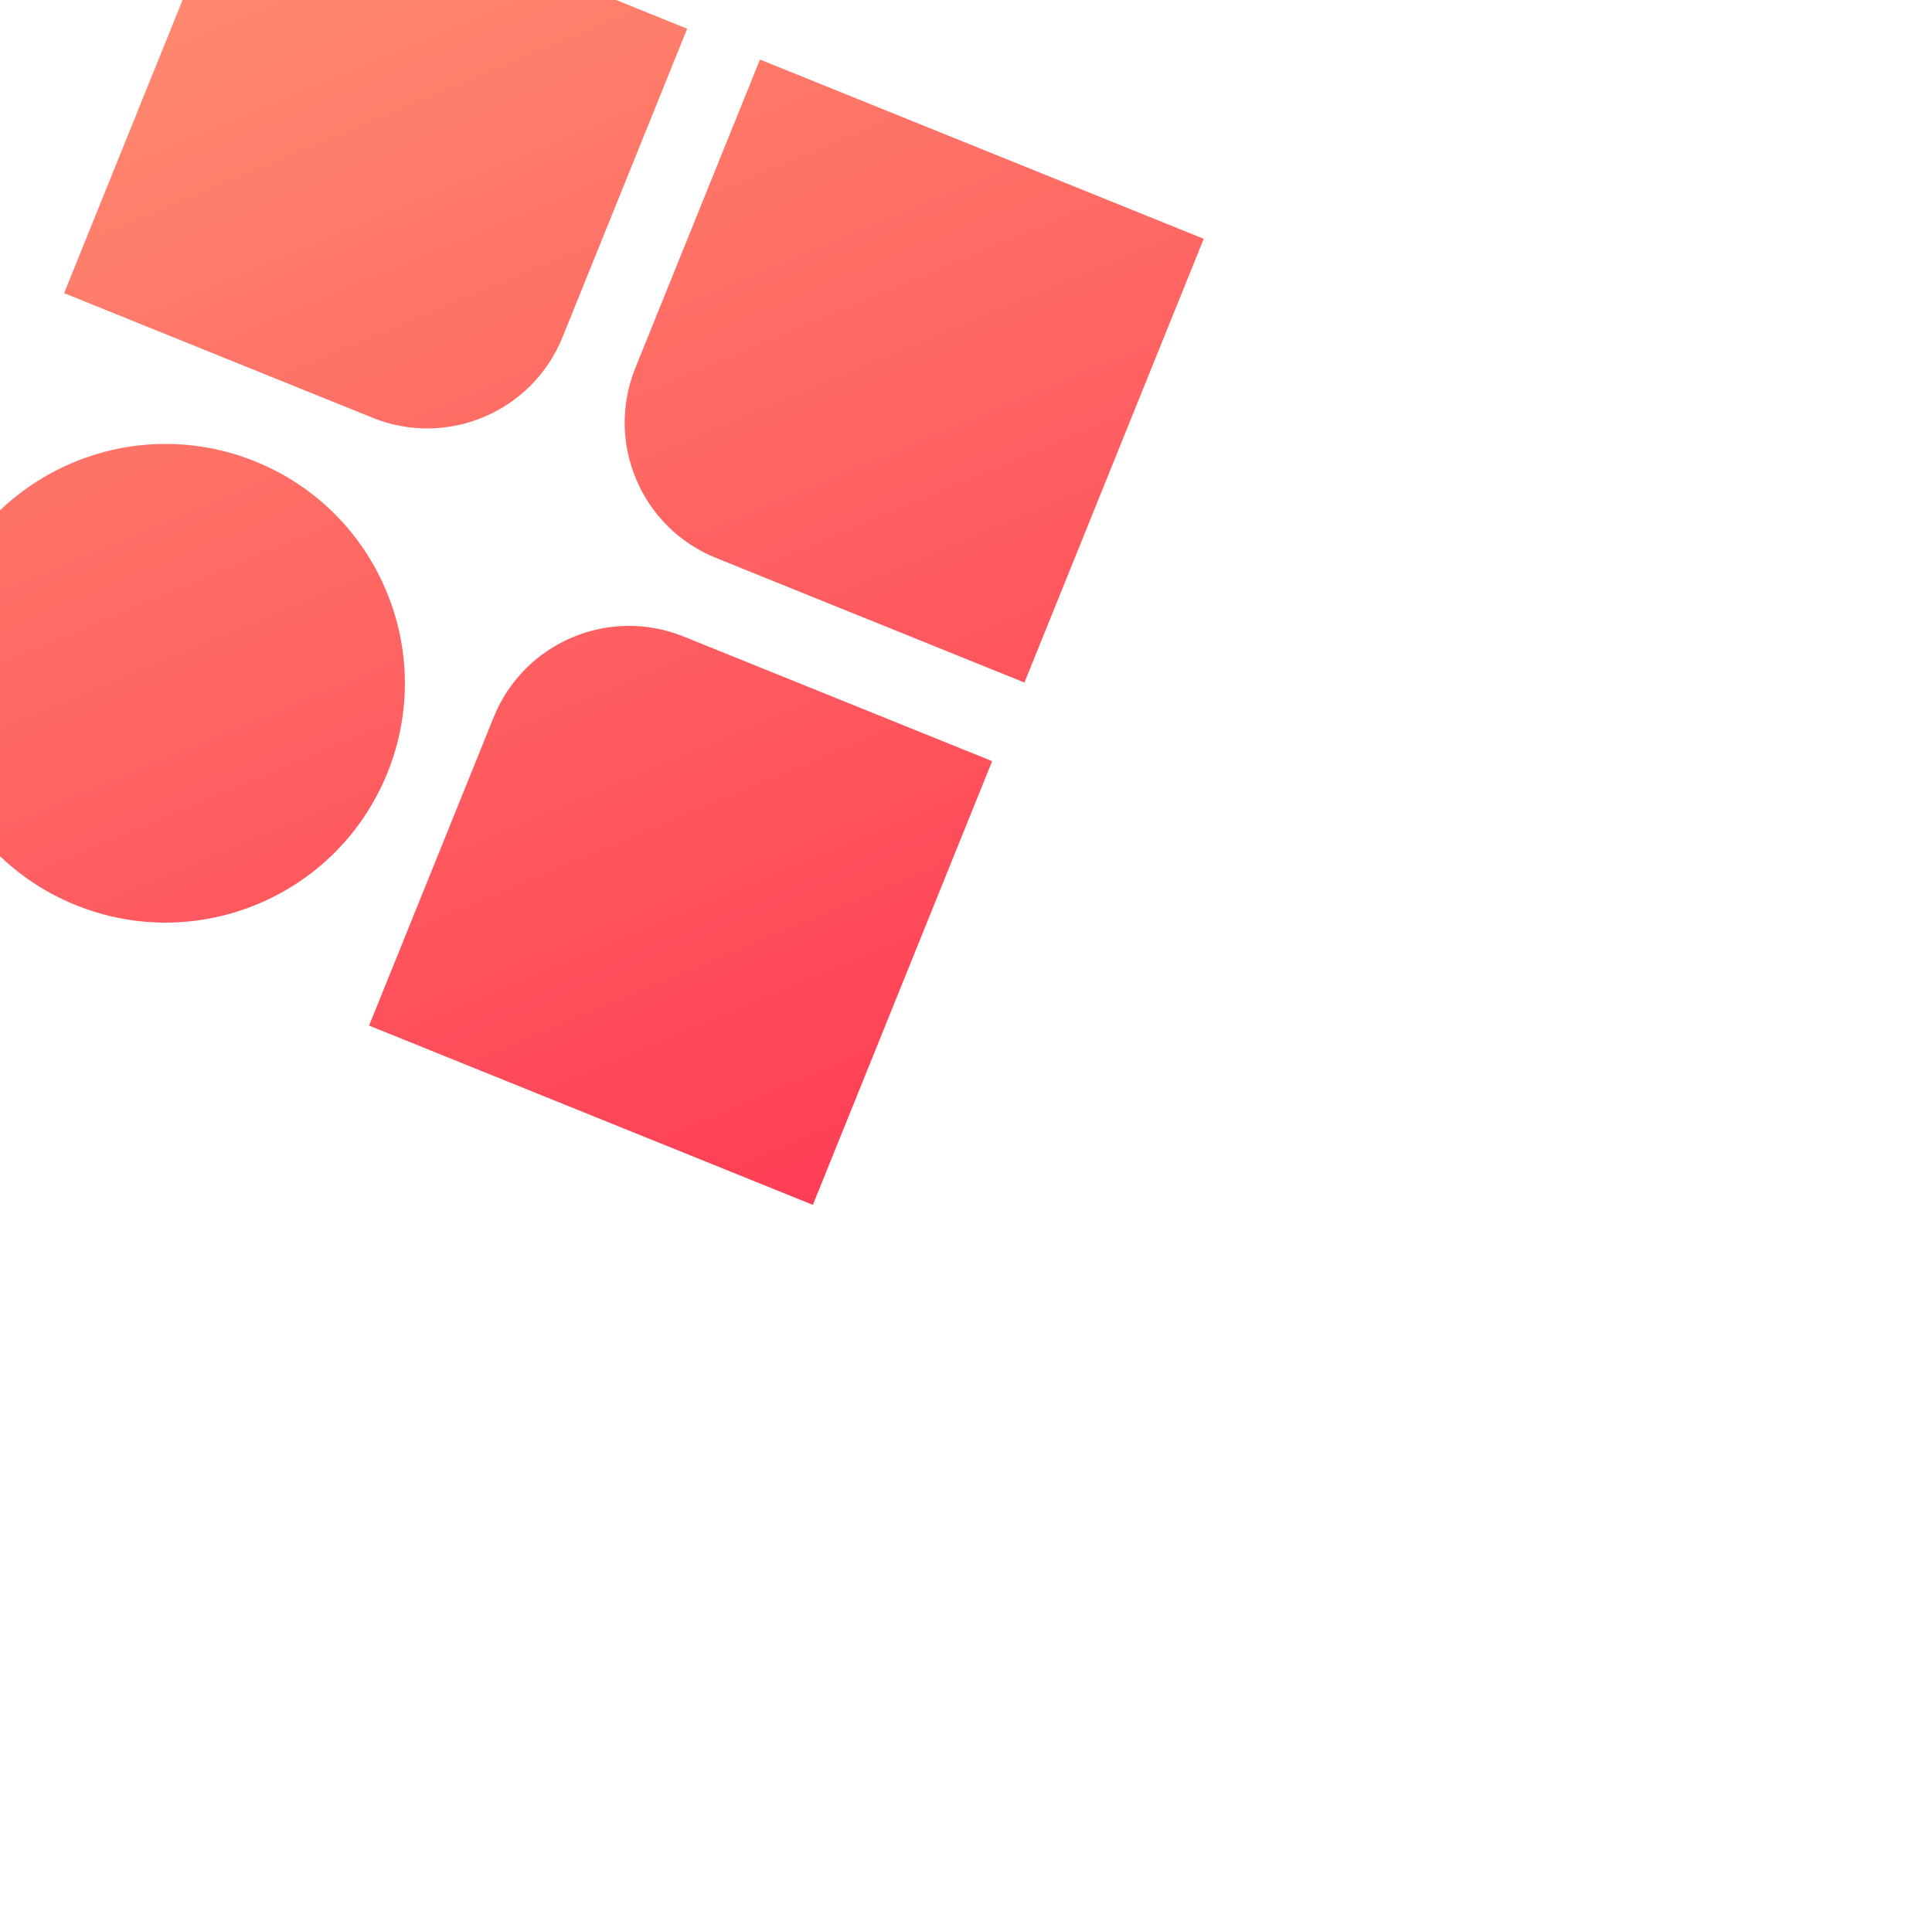
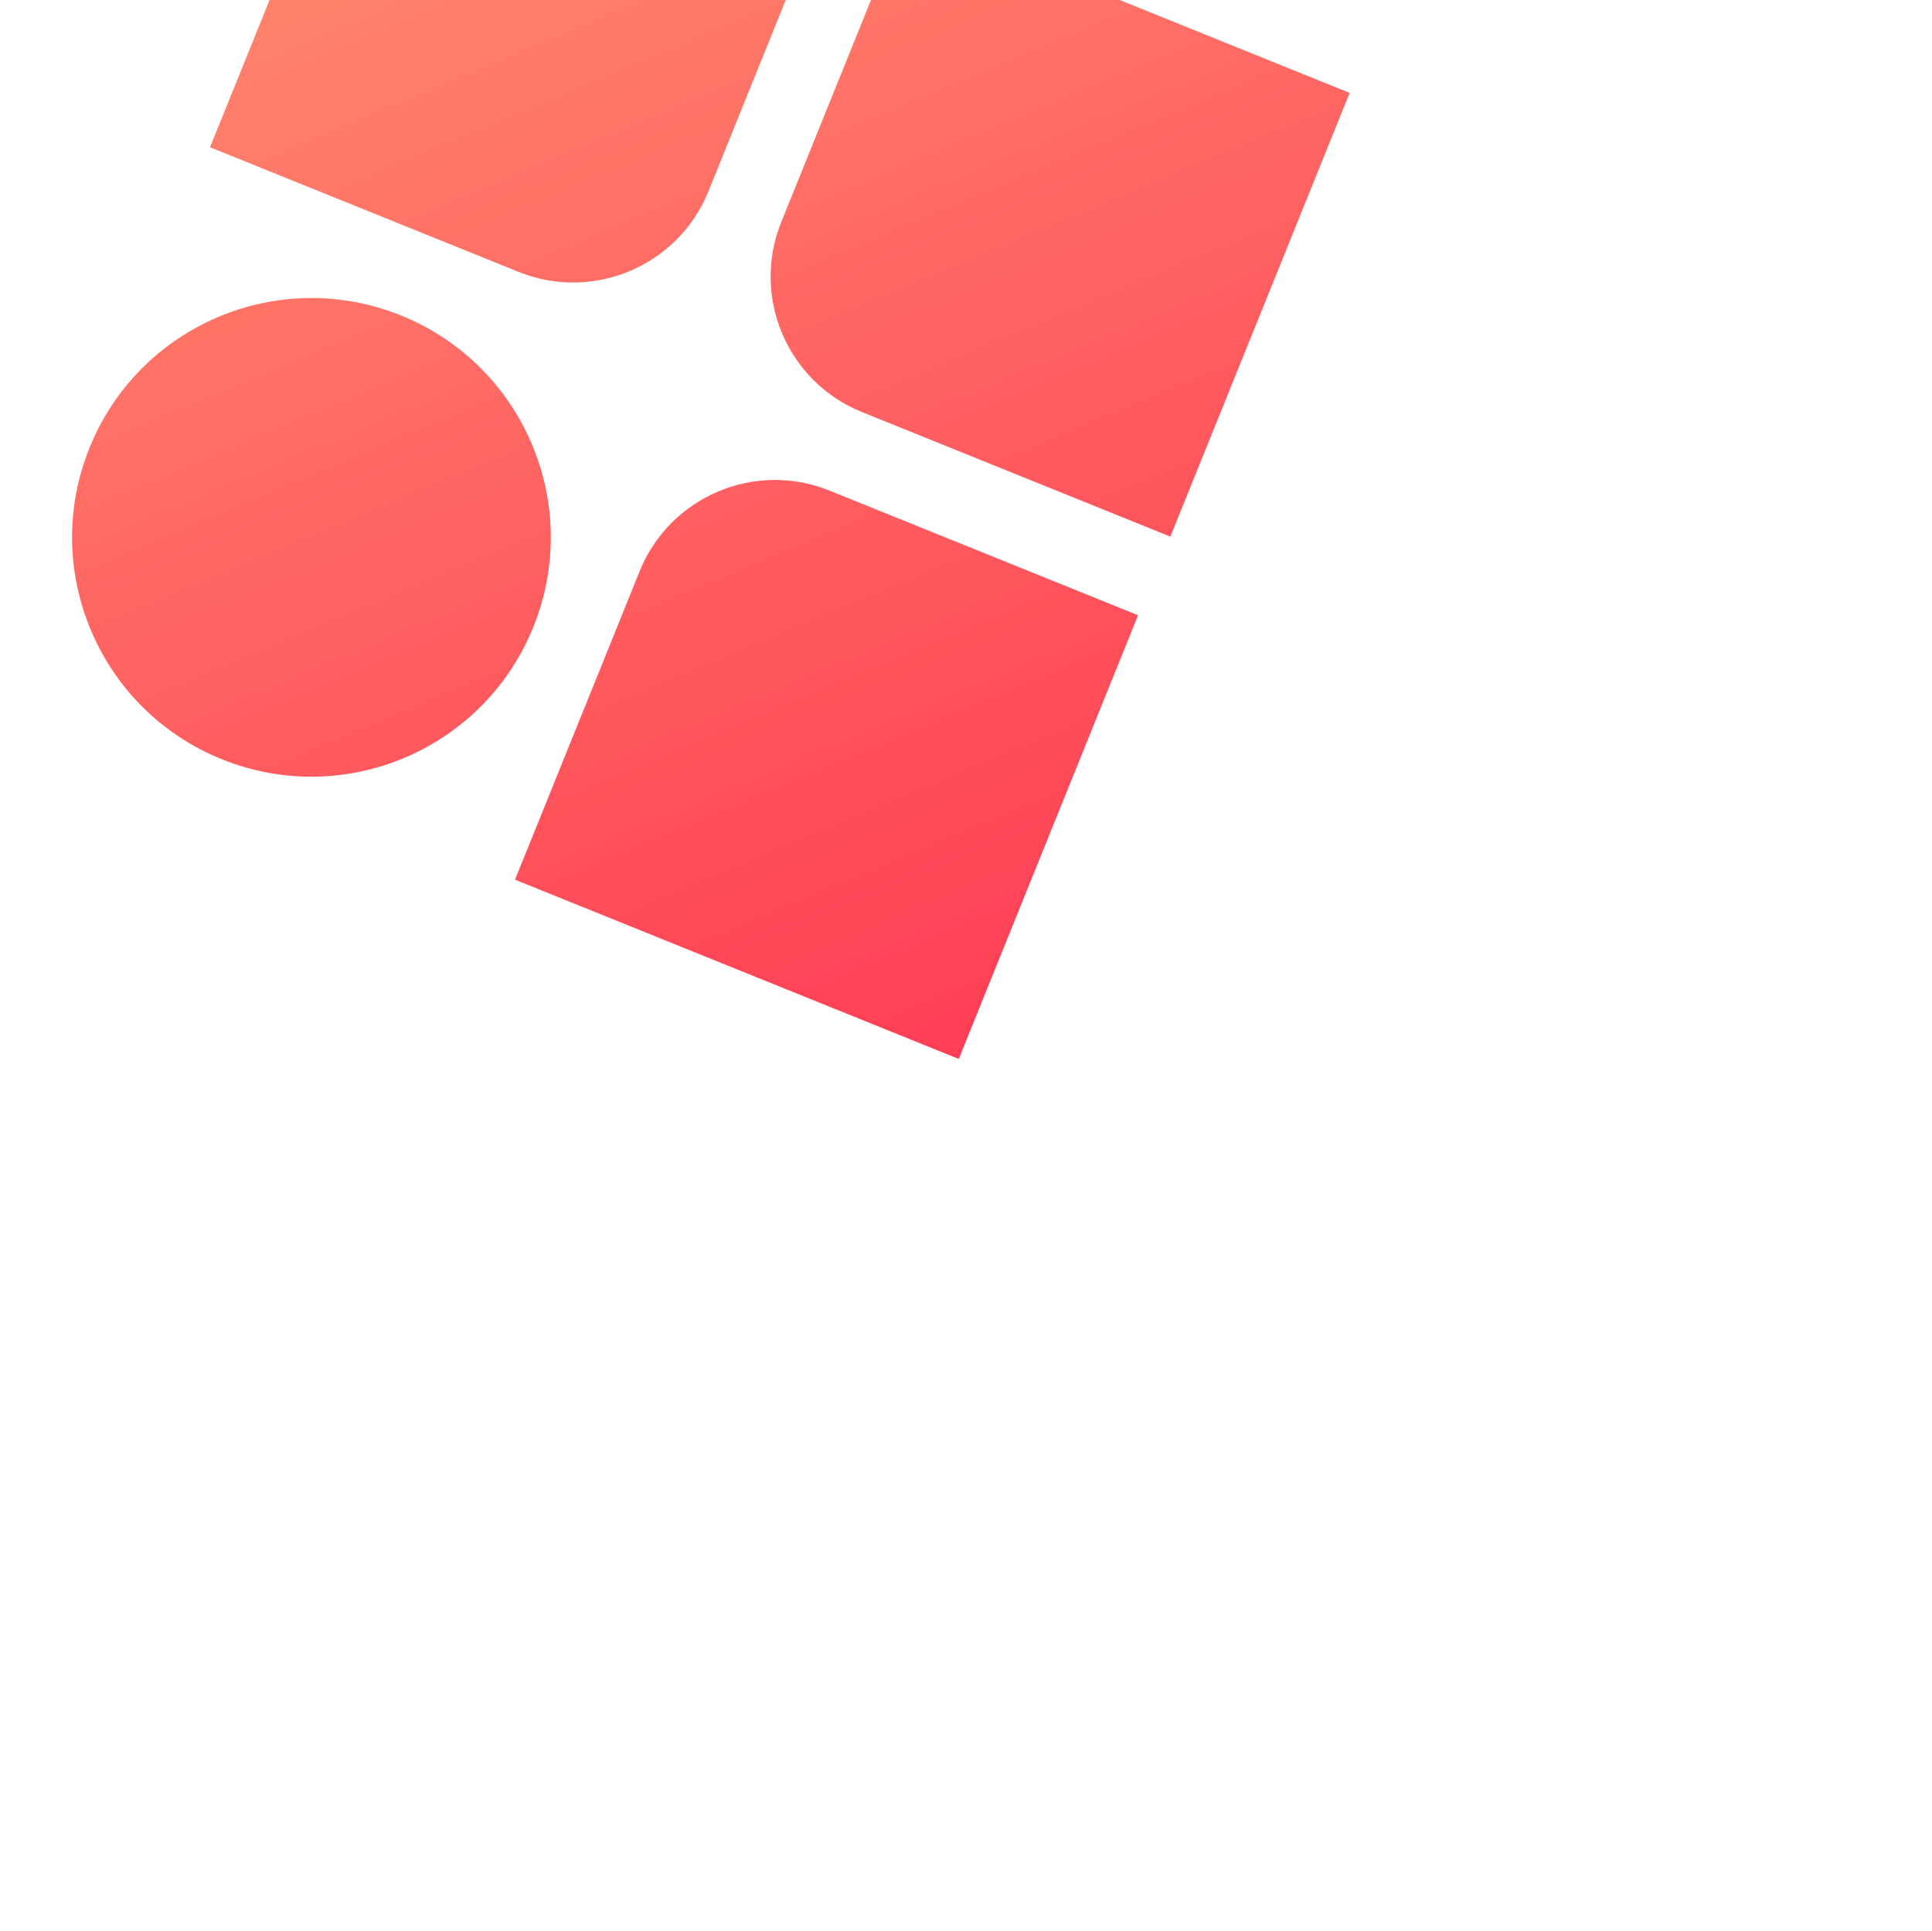
- <svg xmlns="http://www.w3.org/2000/svg" width="1324" height="1323" viewBox="300 300 1324 1323">
+ <svg xmlns="http://www.w3.org/2000/svg" width="1324" height="1323" viewBox="200 400 1324 1323">
  <defs>
    <linearGradient x1=".695%" y1="0%" x2="99.305%" y2="100%" id="a">
      <stop stop-color="#FF8F71" offset="0%" />
      <stop stop-color="#FF3E55" offset="100%" />
    </linearGradient>
  </defs>
  <path d="M821.895,497.739 L821.895,825.739 L493.895,825.739 L493.895,597.739 C493.895,542.511 538.667,497.739 593.895,497.739 L821.895,497.739 Z M276.656,496.461 C367.231,496.461 440.656,569.886 440.656,660.461 C440.656,751.036 367.231,824.461 276.656,824.461 C186.081,824.461 112.656,751.036 112.656,660.461 C112.656,569.886 186.081,496.461 276.656,496.461 Z M822.228,111.49 L822.228,439.49 L594.228,439.49 C538.999,439.49 494.228,394.718 494.228,339.49 L494.228,339.49 L494.228,111.49 L822.228,111.49 Z M440.061,110.586 L440.061,338.586 C440.061,393.814 395.29,438.586 340.061,438.586 L112.061,438.586 L112.061,110.586 L440.061,110.586 Z" transform="rotate(22 67.652 1066.199)" fill="url(#a)" fill-rule="evenodd" />
</svg>
